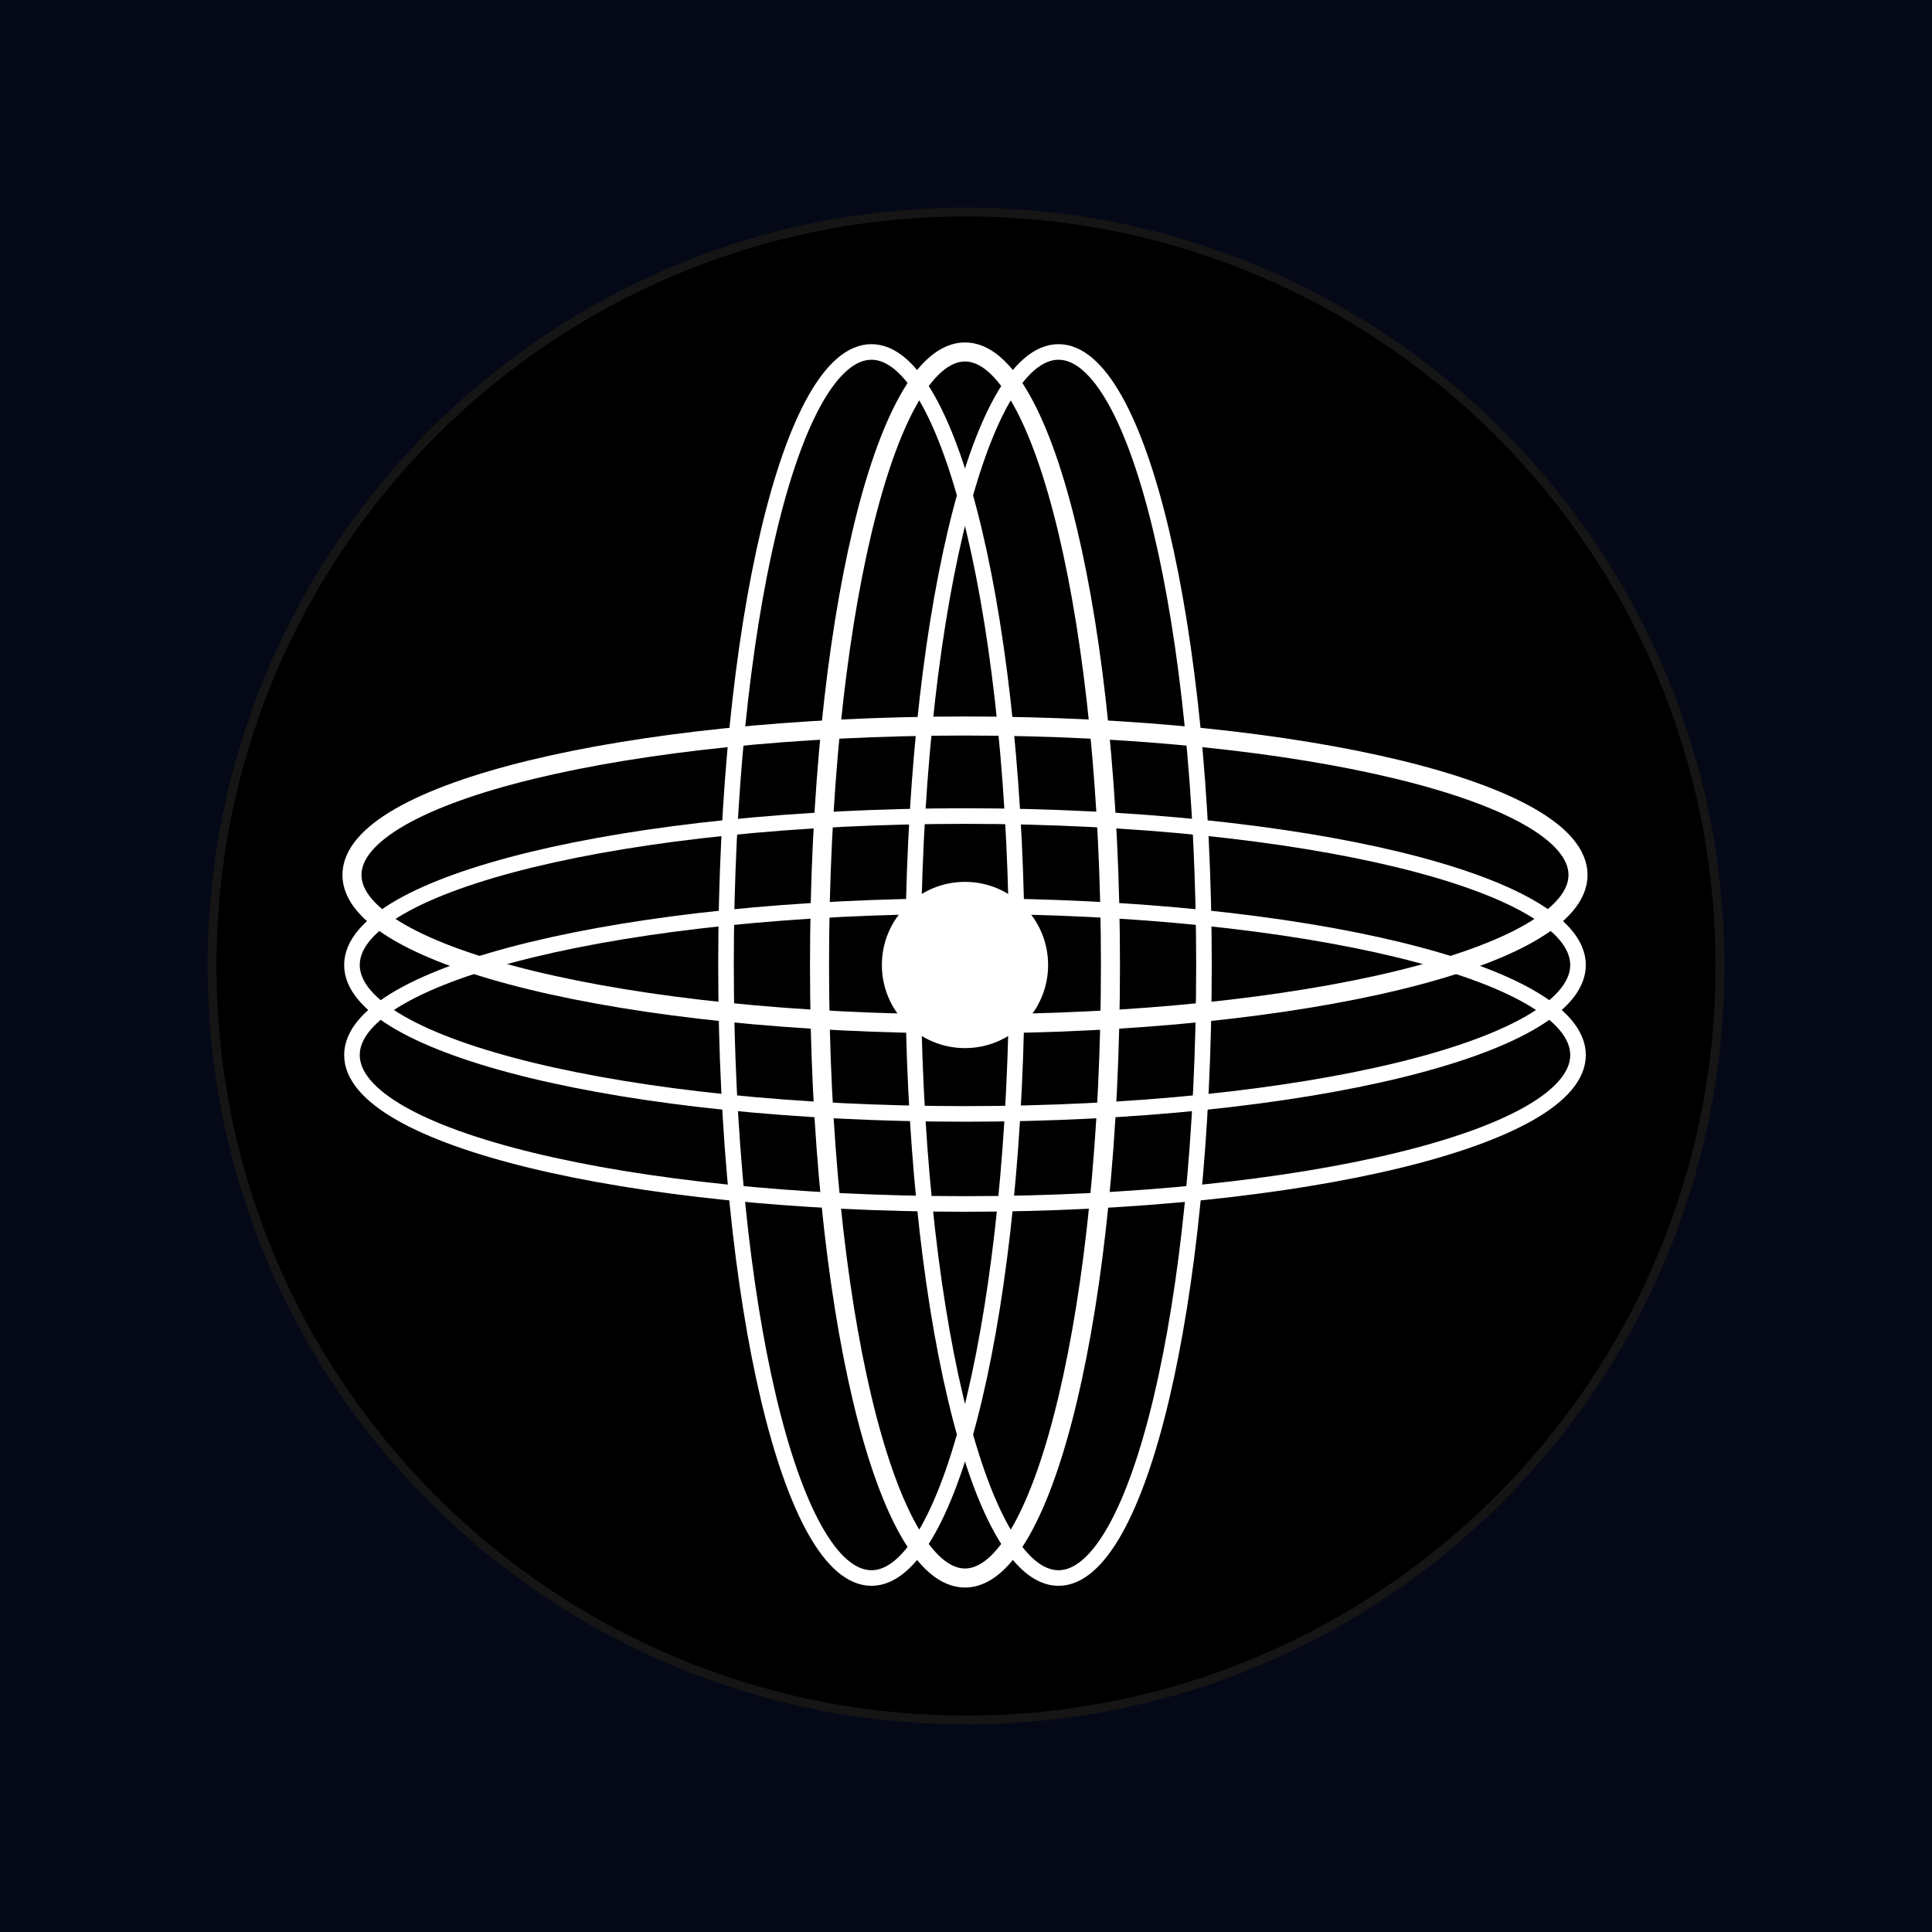
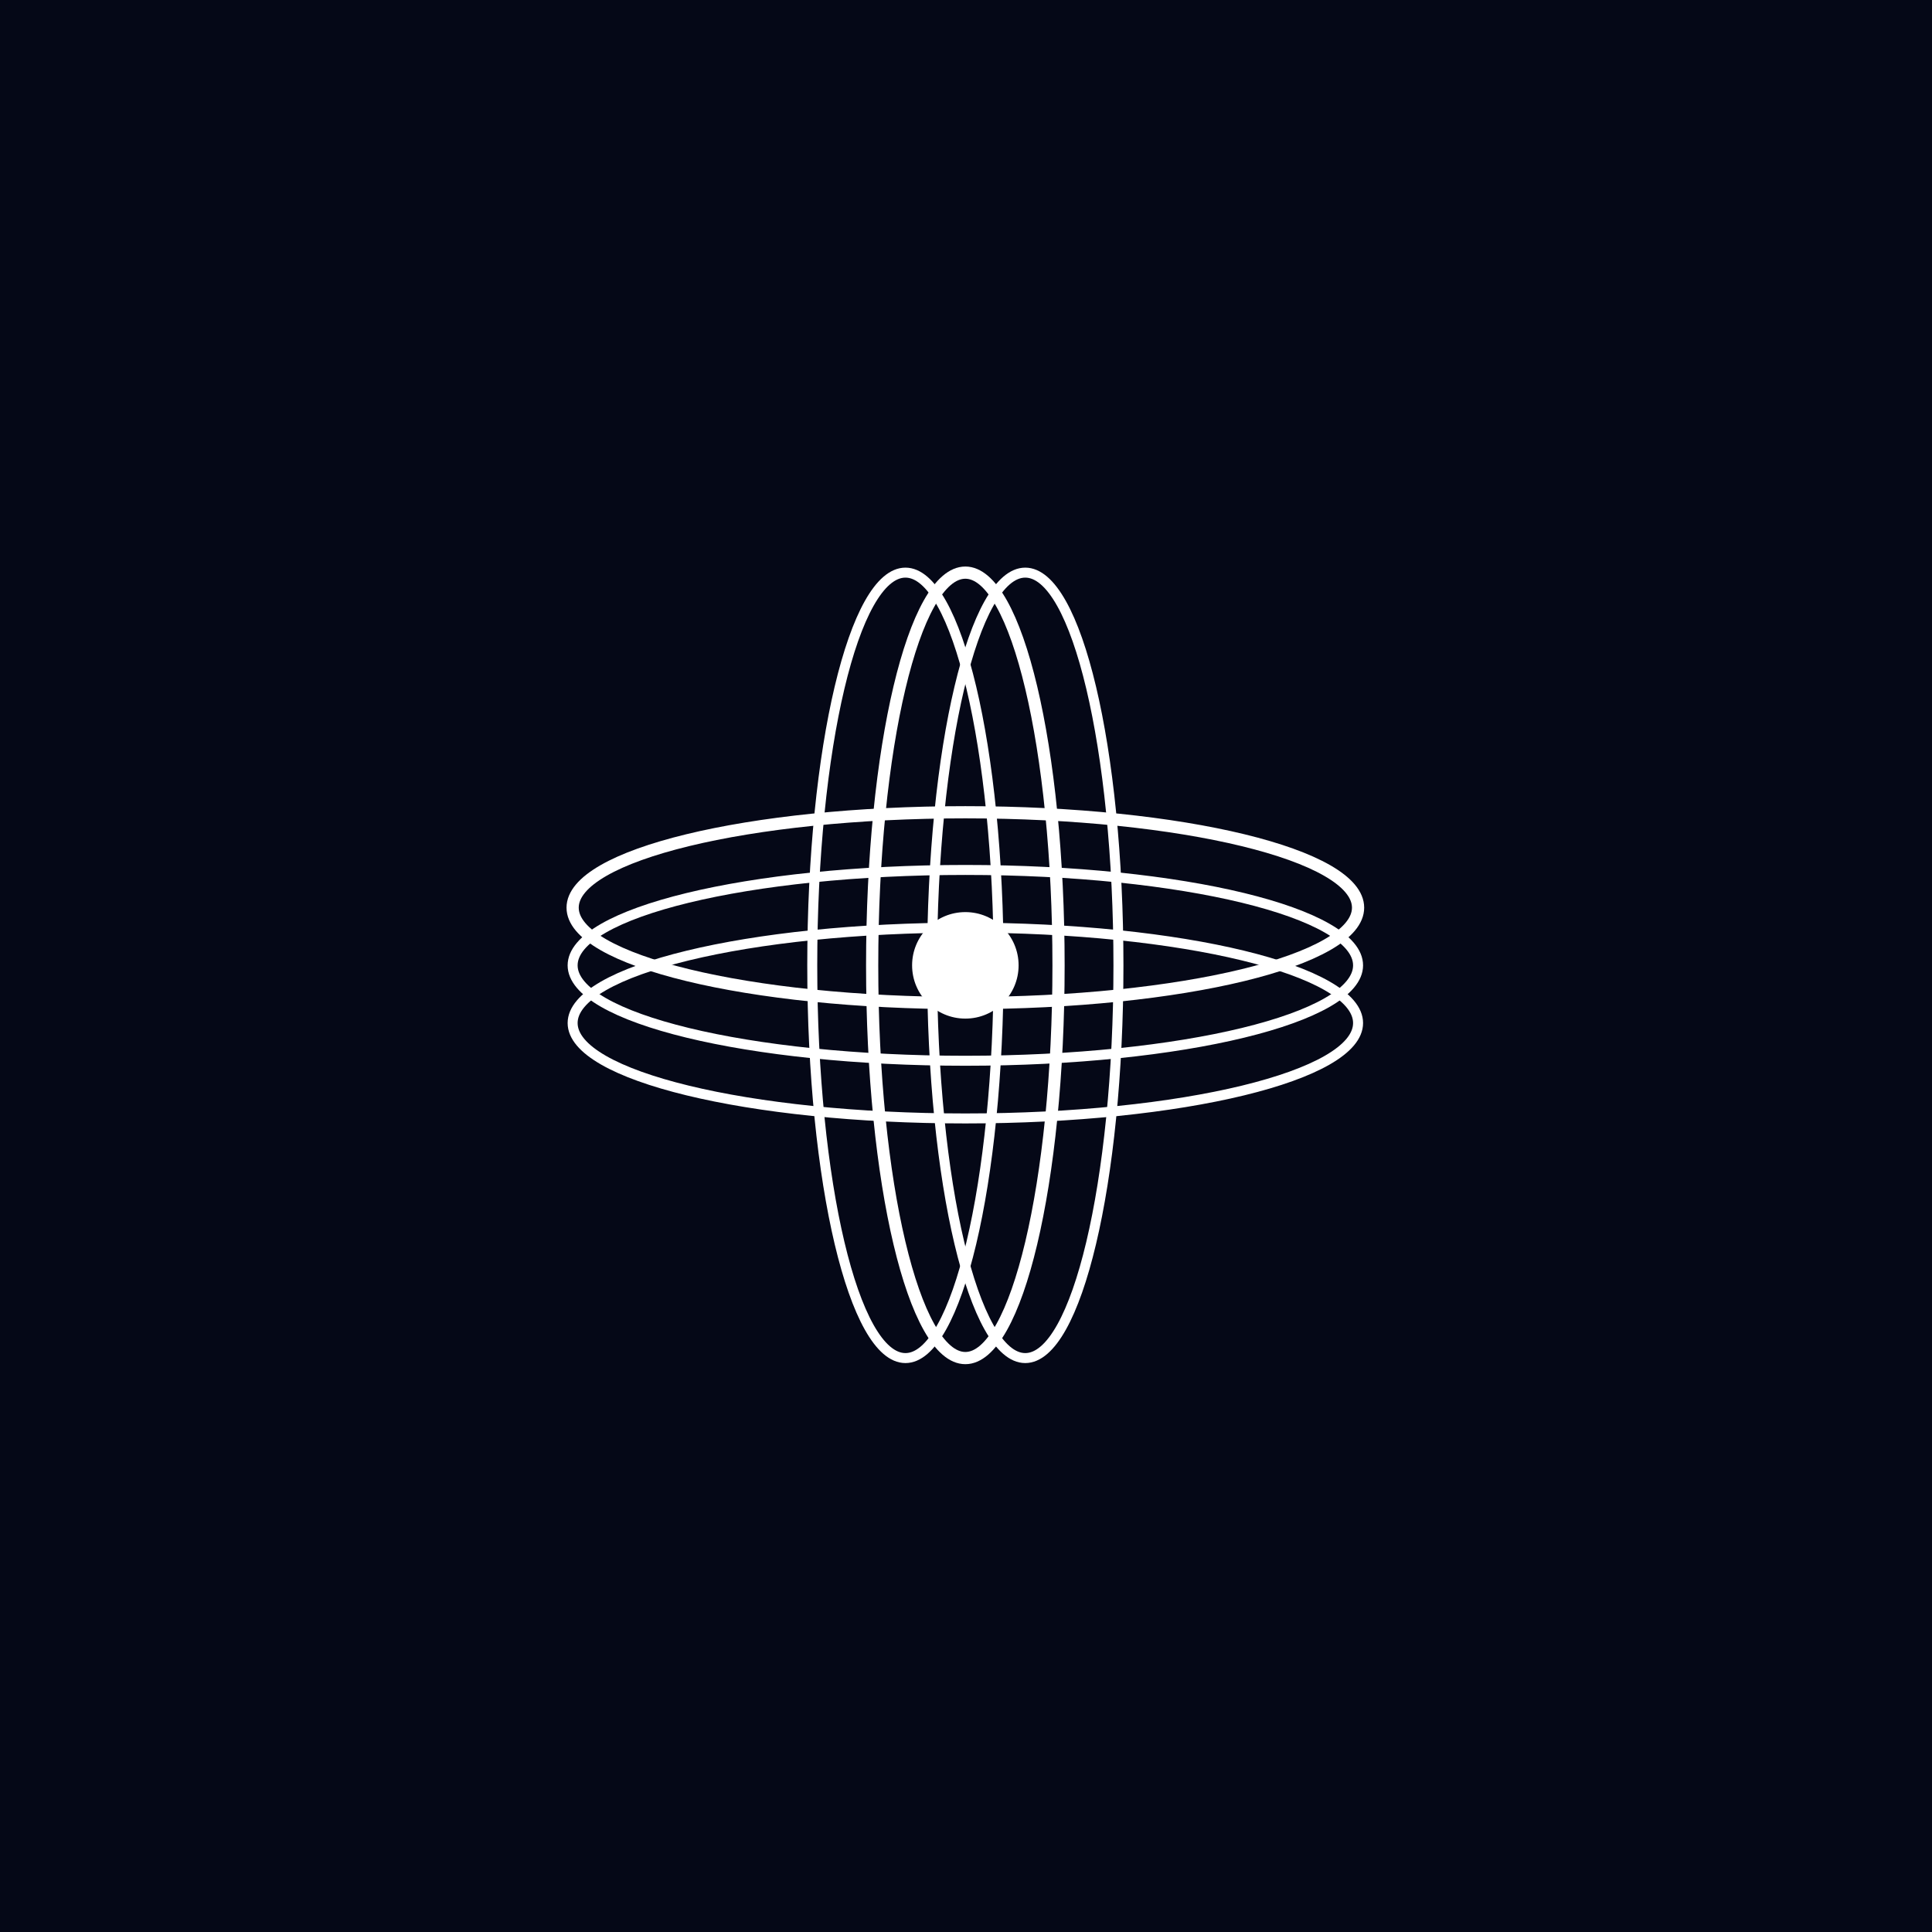
- <svg xmlns="http://www.w3.org/2000/svg" width="512" height="512" viewBox="92 92 328 328" fill="none">
+ <svg xmlns="http://www.w3.org/2000/svg" width="512" height="512" viewBox="0 0 512 512" fill="none">
  <rect width="512" height="512" fill="#050817" />
-   <circle cx="256" cy="256" r="128" fill="#000000" stroke="#151515" stroke-width="1.5" />
  <g transform="translate(105.3 105.3) scale(0.588)">
    <ellipse cx="229" cy="256" rx="42" ry="177" stroke="#ffffff" stroke-width="4.5" />
    <ellipse cx="256" cy="256" rx="42" ry="177" stroke="#ffffff" stroke-width="5.5" />
    <ellipse cx="283" cy="256" rx="42" ry="177" stroke="#ffffff" stroke-width="4.5" />
    <ellipse cx="256" cy="230" rx="177" ry="43" stroke="#ffffff" stroke-width="5.5" />
    <ellipse cx="256" cy="256" rx="177" ry="43" stroke="#ffffff" stroke-width="4.5" />
    <ellipse cx="256" cy="282" rx="177" ry="43" stroke="#ffffff" stroke-width="4.5" />
    <circle cx="256" cy="256" r="24" fill="#ffffff" />
  </g>
</svg>
